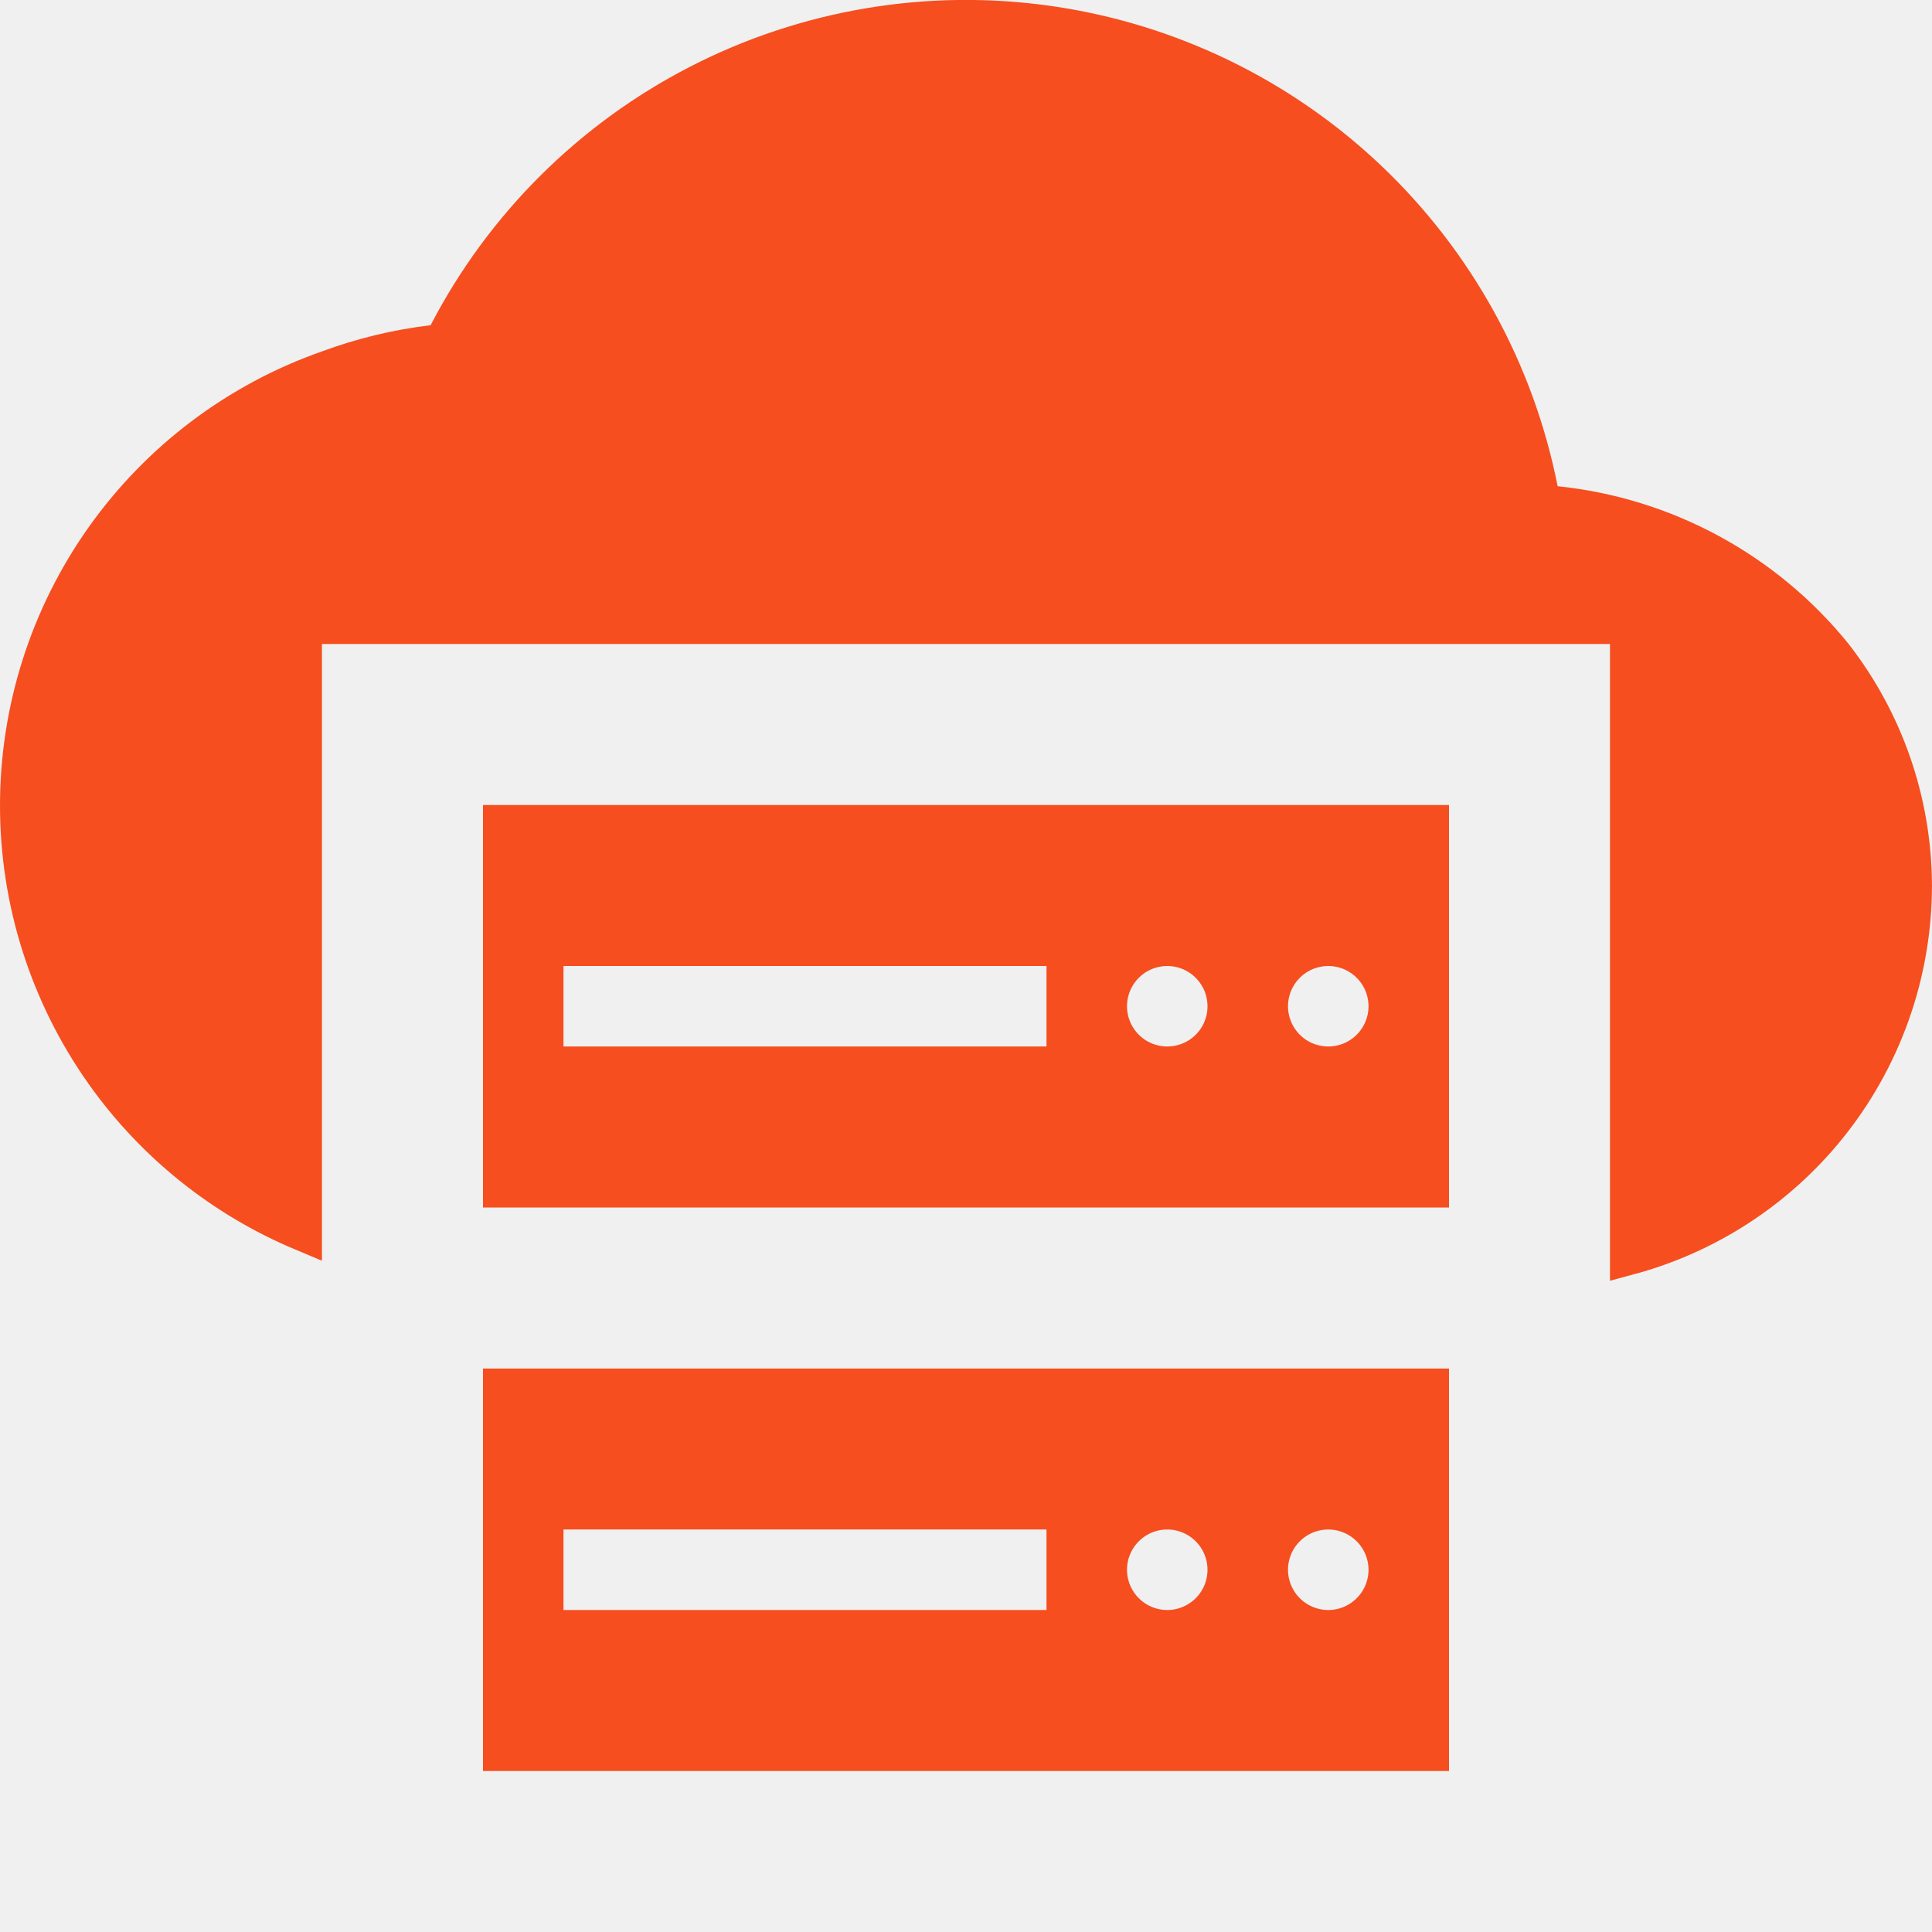
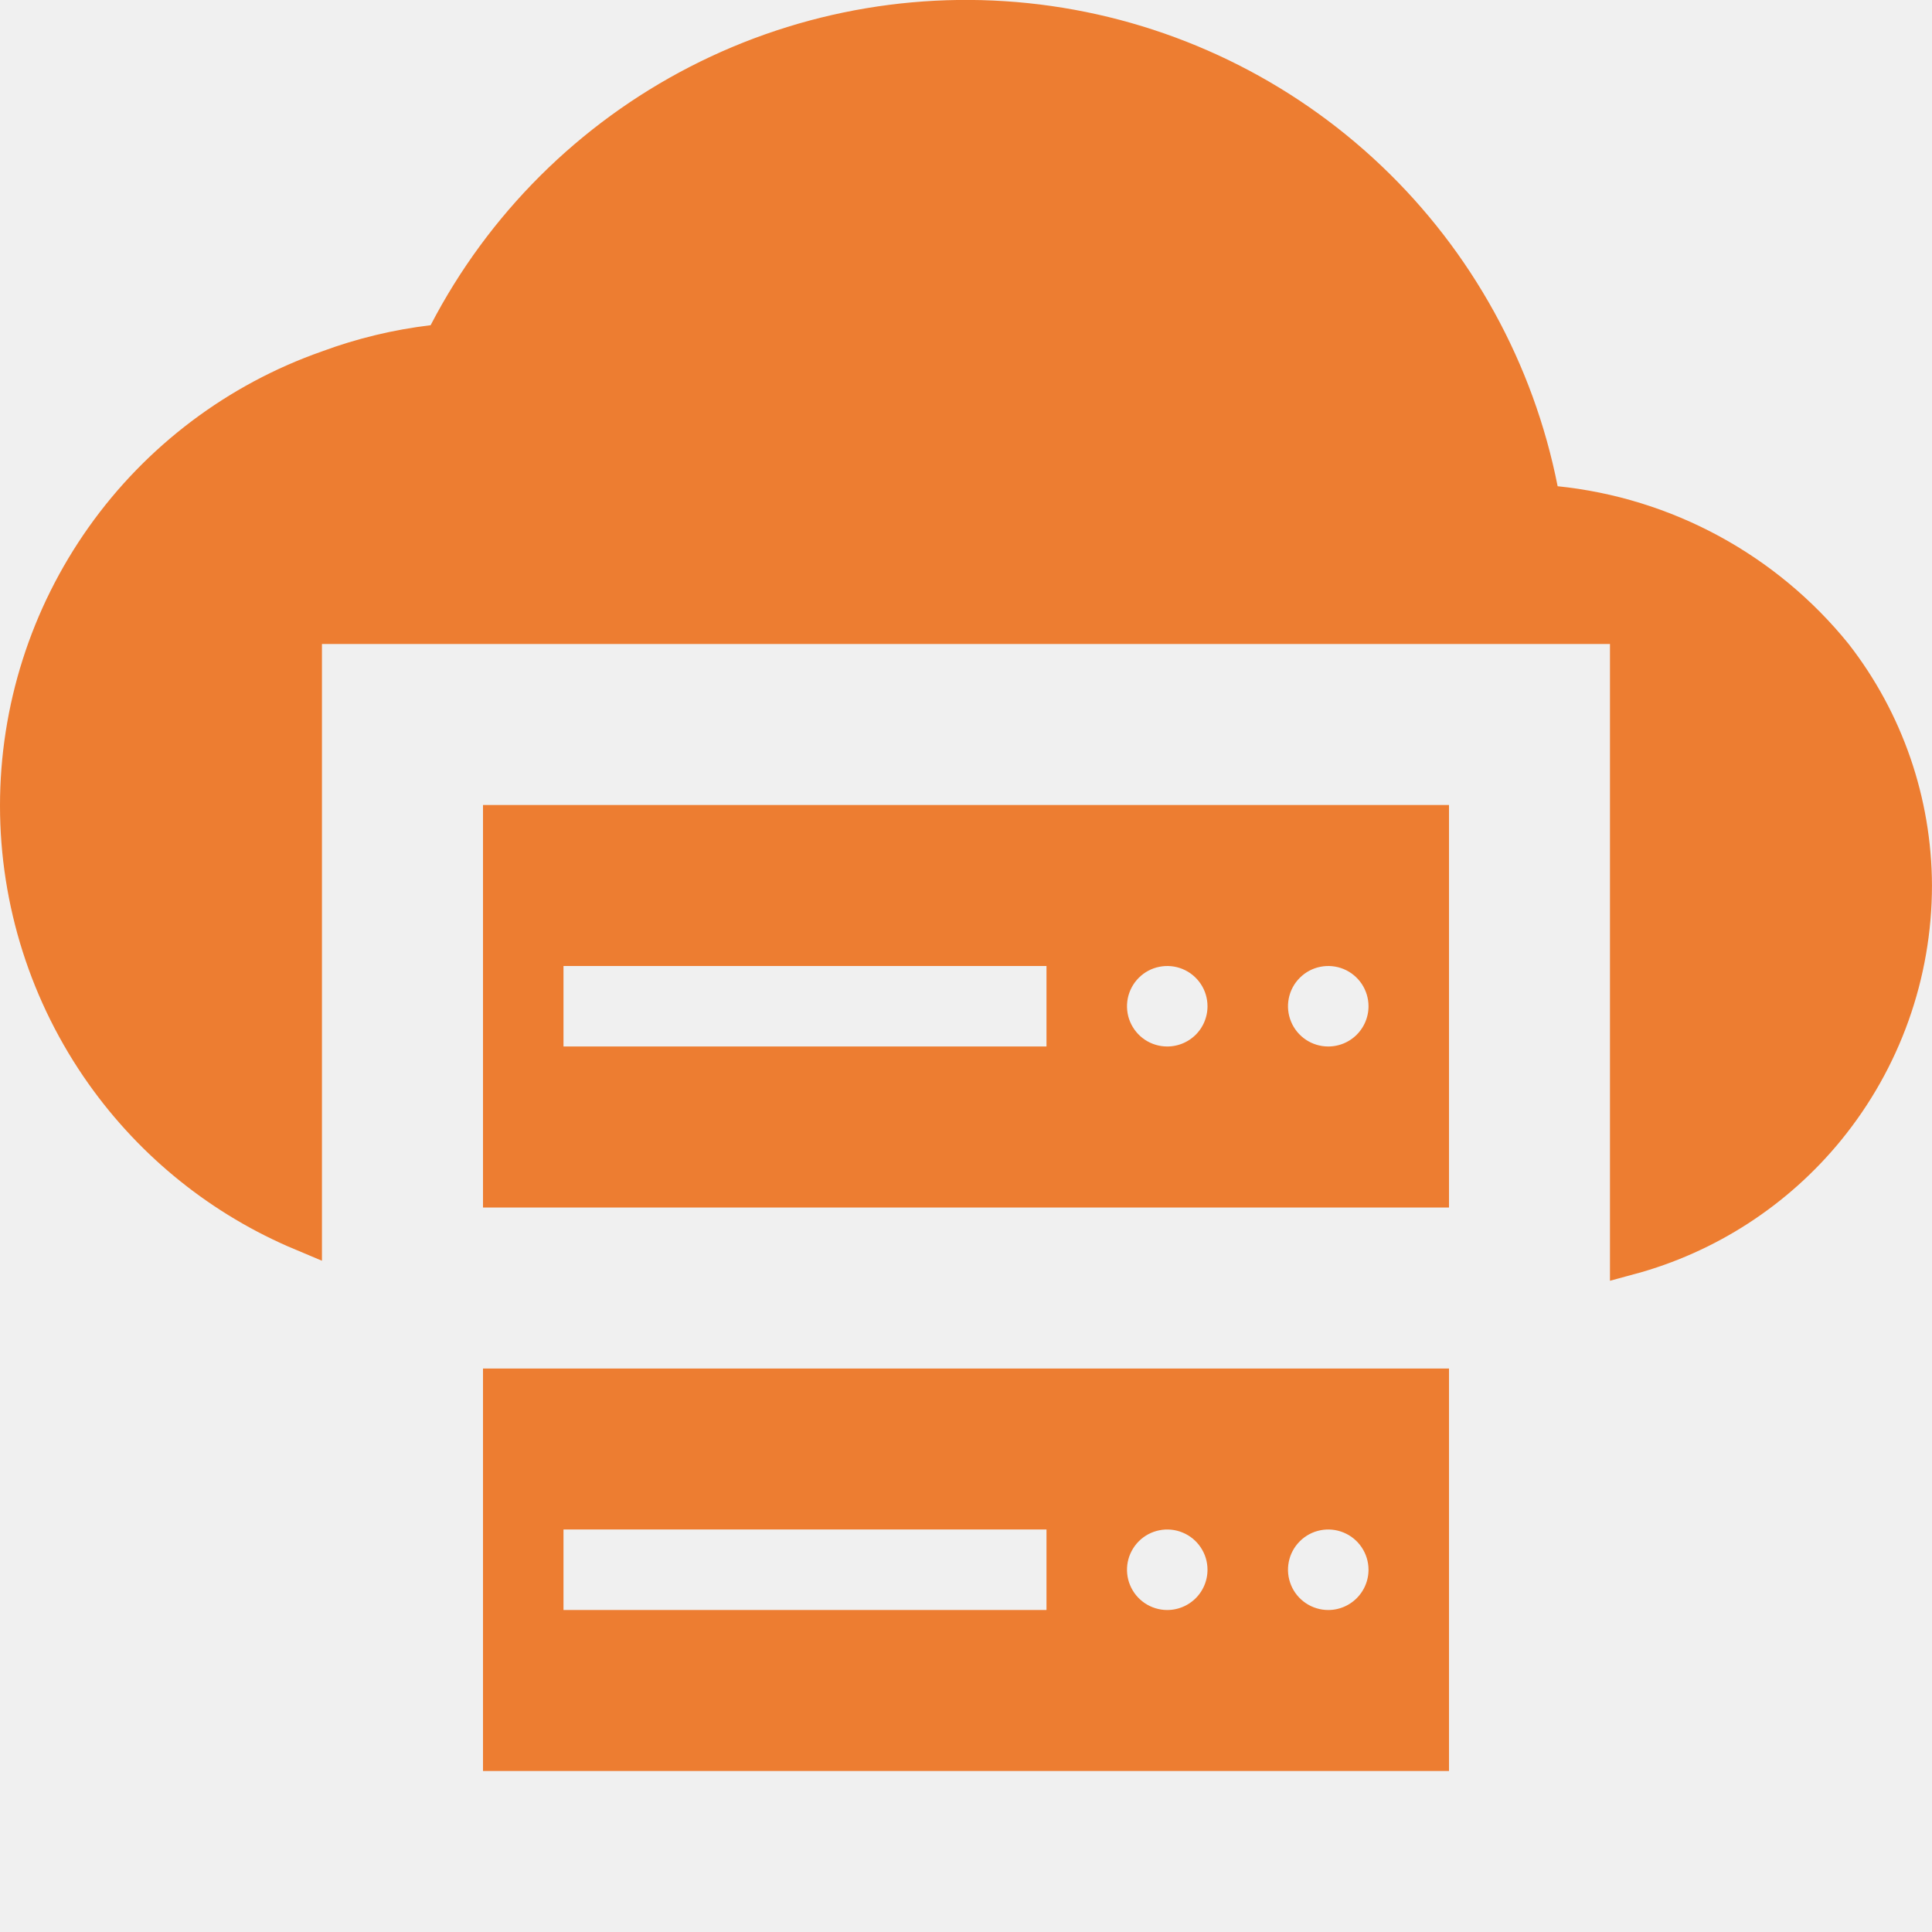
<svg xmlns="http://www.w3.org/2000/svg" width="50" height="50" viewBox="0 0 50 50" fill="none">
-   <g clip-path="url(#clip0_678_53)">
-     <path d="M27.083 27.583H27.583V27.083V25V24.5H27.083H14.583H14.083V25V27.083V27.583H14.583H27.083ZM27.083 42.167H27.583V41.667V39.583V39.083H27.083H14.583H14.083V39.583V41.667V42.167H14.583H27.083ZM13 30.75V21.333H37V30.75H13ZM30.798 39.201L30.607 39.663L30.798 39.201C30.517 39.084 30.207 39.053 29.908 39.113C29.608 39.172 29.334 39.319 29.118 39.535C28.903 39.751 28.756 40.025 28.696 40.324C28.637 40.623 28.667 40.933 28.784 41.215C28.901 41.497 29.098 41.737 29.352 41.907C29.605 42.076 29.903 42.167 30.208 42.167C30.617 42.167 31.009 42.004 31.299 41.715C31.588 41.426 31.75 41.034 31.75 40.625C31.75 40.32 31.66 40.022 31.49 39.769C31.321 39.515 31.08 39.317 30.798 39.201ZM29.352 27.324C29.605 27.493 29.903 27.583 30.208 27.583C30.617 27.583 31.009 27.421 31.299 27.132C31.588 26.843 31.75 26.451 31.75 26.042C31.75 25.737 31.66 25.439 31.49 25.185C31.321 24.932 31.08 24.734 30.798 24.617C30.517 24.501 30.207 24.47 29.908 24.53C29.608 24.589 29.334 24.736 29.118 24.952C28.903 25.167 28.756 25.442 28.696 25.741C28.637 26.04 28.667 26.35 28.784 26.632C28.901 26.913 29.098 27.154 29.352 27.324ZM33.519 27.324C33.772 27.493 34.07 27.583 34.375 27.583C34.784 27.583 35.176 27.421 35.465 27.132C35.754 26.843 35.917 26.451 35.917 26.042C35.917 25.737 35.826 25.439 35.657 25.185C35.487 24.932 35.247 24.734 34.965 24.617C34.683 24.501 34.373 24.47 34.074 24.53C33.775 24.589 33.501 24.736 33.285 24.952C33.069 25.167 32.922 25.442 32.863 25.741C32.803 26.04 32.834 26.35 32.951 26.632C33.067 26.913 33.265 27.154 33.519 27.324ZM13 45.333V35.917H37V45.333H13ZM33.519 41.907C33.772 42.076 34.07 42.167 34.375 42.167C34.784 42.167 35.176 42.004 35.465 41.715C35.754 41.426 35.917 41.034 35.917 40.625C35.917 40.32 35.826 40.022 35.657 39.769C35.487 39.515 35.247 39.317 34.965 39.201C34.683 39.084 34.373 39.053 34.074 39.113C33.775 39.172 33.501 39.319 33.285 39.535C33.069 39.751 32.922 40.025 32.863 40.324C32.803 40.623 32.834 40.933 32.951 41.215C33.067 41.497 33.265 41.737 33.519 41.907Z" fill="#F64E1F" stroke="#F64E1F" />
-     <path d="M39.821 12.68L39.892 13.043L40.26 13.081C41.657 13.224 43.012 13.643 44.247 14.312C45.48 14.981 46.569 15.886 47.451 16.977C48.772 18.676 49.492 20.765 49.499 22.917C49.498 25.203 48.708 27.418 47.263 29.189C45.948 30.8 44.163 31.953 42.166 32.493V16.667V16.167H41.666H8.332H7.832V16.667V31.876C5.776 31.014 3.997 29.591 2.702 27.764C1.27 25.743 0.5 23.326 0.5 20.849C0.5 18.371 1.27 15.955 2.702 13.934C4.135 11.912 6.16 10.386 8.498 9.566L8.498 9.566L8.506 9.563C9.376 9.241 10.282 9.023 11.204 8.913L11.467 8.882L11.588 8.647C13.031 5.867 15.302 3.604 18.088 2.171C20.873 0.739 24.035 0.207 27.135 0.65C30.236 1.093 33.122 2.488 35.395 4.644C37.667 6.799 39.214 9.607 39.821 12.68Z" fill="#F64E1F" stroke="#F64E1F" />
+   <g clip-path="url(#clip0_2748_296)">
+     <path d="M27.083 27.583H27.583V27.083V25V24.5H27.083H14.583H14.083V25V27.083V27.583H14.583H27.083ZM27.083 42.167H27.583V41.667V39.583V39.083H27.083H14.583H14.083V39.583V41.667V42.167H14.583H27.083ZM13 30.75V21.333H37V30.75H13ZM30.798 39.201L30.607 39.663L30.798 39.201C30.517 39.084 30.207 39.053 29.908 39.113C29.608 39.172 29.334 39.319 29.118 39.535C28.903 39.751 28.756 40.025 28.696 40.324C28.637 40.623 28.667 40.933 28.784 41.215C28.901 41.497 29.098 41.737 29.352 41.907C29.605 42.076 29.903 42.167 30.208 42.167C30.617 42.167 31.009 42.004 31.299 41.715C31.588 41.426 31.75 41.034 31.75 40.625C31.75 40.32 31.66 40.022 31.49 39.769C31.321 39.515 31.08 39.317 30.798 39.201ZM29.352 27.324C29.605 27.493 29.903 27.583 30.208 27.583C30.617 27.583 31.009 27.421 31.299 27.132C31.588 26.843 31.75 26.451 31.75 26.042C31.75 25.737 31.66 25.439 31.49 25.185C31.321 24.932 31.08 24.734 30.798 24.617C30.517 24.501 30.207 24.47 29.908 24.53C29.608 24.589 29.334 24.736 29.118 24.952C28.903 25.167 28.756 25.442 28.696 25.741C28.637 26.04 28.667 26.35 28.784 26.632C28.901 26.913 29.098 27.154 29.352 27.324ZM33.519 27.324C33.772 27.493 34.07 27.583 34.375 27.583C34.784 27.583 35.176 27.421 35.465 27.132C35.754 26.843 35.917 26.451 35.917 26.042C35.917 25.737 35.826 25.439 35.657 25.185C35.487 24.932 35.247 24.734 34.965 24.617C34.683 24.501 34.373 24.47 34.074 24.53C33.775 24.589 33.501 24.736 33.285 24.952C33.069 25.167 32.922 25.442 32.863 25.741C32.803 26.04 32.834 26.35 32.951 26.632C33.067 26.913 33.265 27.154 33.519 27.324ZM13 45.333V35.917H37V45.333H13ZM33.519 41.907C33.772 42.076 34.07 42.167 34.375 42.167C34.784 42.167 35.176 42.004 35.465 41.715C35.754 41.426 35.917 41.034 35.917 40.625C35.917 40.32 35.826 40.022 35.657 39.769C35.487 39.515 35.247 39.317 34.965 39.201C34.683 39.084 34.373 39.053 34.074 39.113C33.775 39.172 33.501 39.319 33.285 39.535C33.069 39.751 32.922 40.025 32.863 40.324C32.803 40.623 32.834 40.933 32.951 41.215C33.067 41.497 33.265 41.737 33.519 41.907Z" fill="#ED7D31" stroke="#ED7D31" />
+     <path d="M39.821 12.68L39.892 13.043L40.26 13.081C41.657 13.224 43.012 13.643 44.247 14.312C45.48 14.981 46.569 15.886 47.451 16.977C48.772 18.676 49.492 20.765 49.499 22.917C49.498 25.203 48.708 27.418 47.263 29.189C45.948 30.8 44.163 31.953 42.166 32.493V16.667V16.167H41.666H8.332H7.832V16.667V31.876C5.776 31.014 3.997 29.591 2.702 27.764C1.27 25.743 0.5 23.326 0.5 20.849C0.5 18.371 1.27 15.955 2.702 13.934C4.135 11.912 6.16 10.386 8.498 9.566L8.498 9.566L8.506 9.563C9.376 9.241 10.282 9.023 11.204 8.913L11.467 8.882L11.588 8.647C13.031 5.867 15.302 3.604 18.088 2.171C20.873 0.739 24.035 0.207 27.135 0.65C30.236 1.093 33.122 2.488 35.395 4.644C37.667 6.799 39.214 9.607 39.821 12.68Z" fill="#ED7D31" stroke="#ED7D31" />
  </g>
  <defs>
-     <clipPath id="clip0_678_53">
+     <clipPath id="clip0_2748_296">
      <rect width="50" height="50" fill="white" />
    </clipPath>
  </defs>
</svg>
